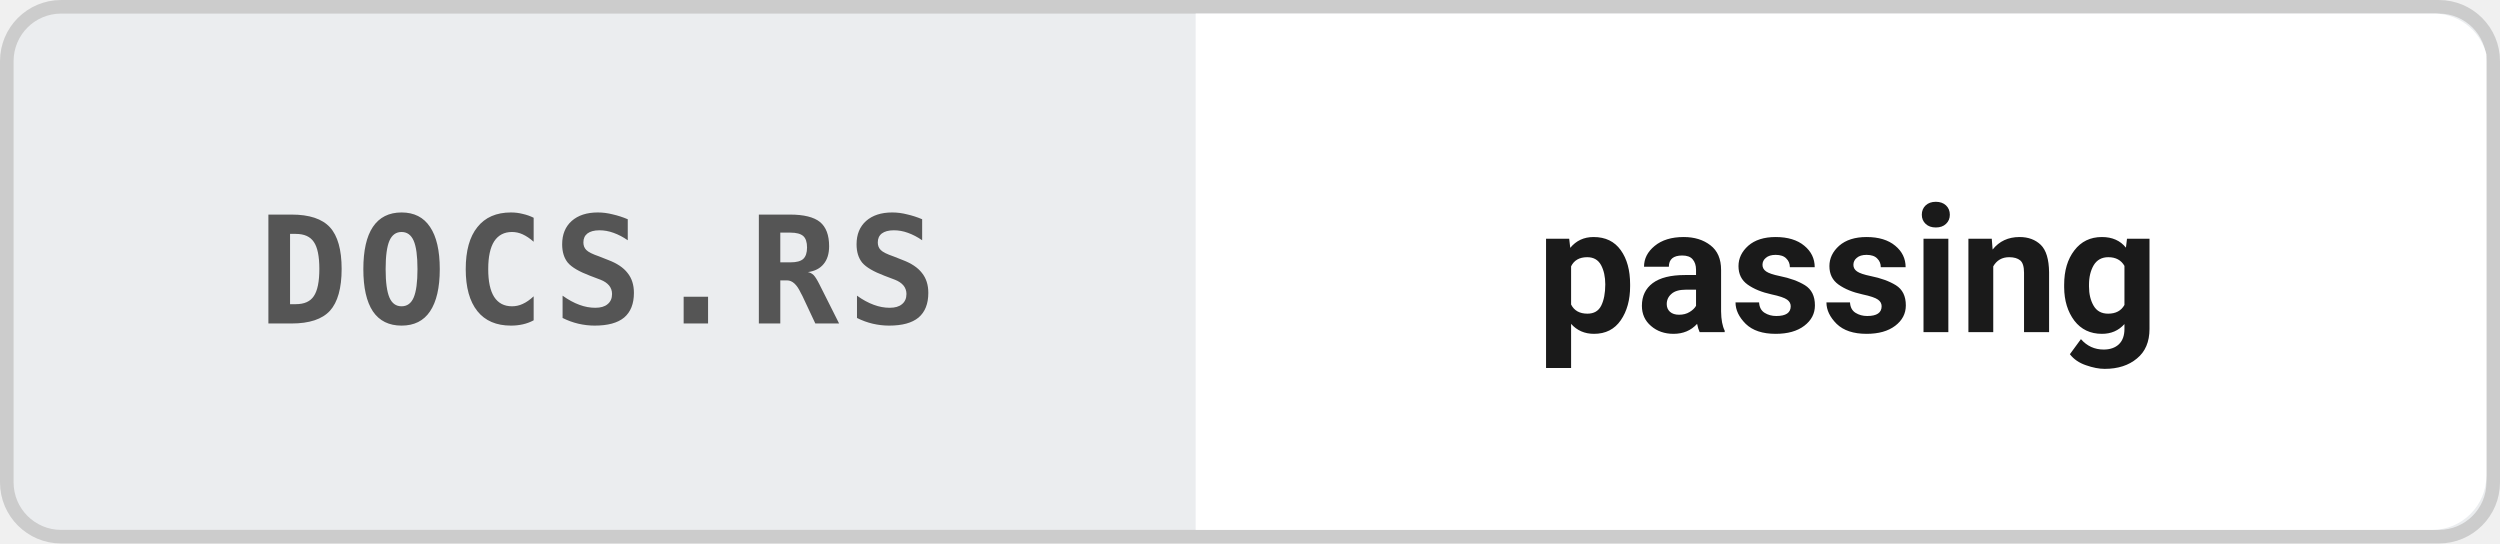
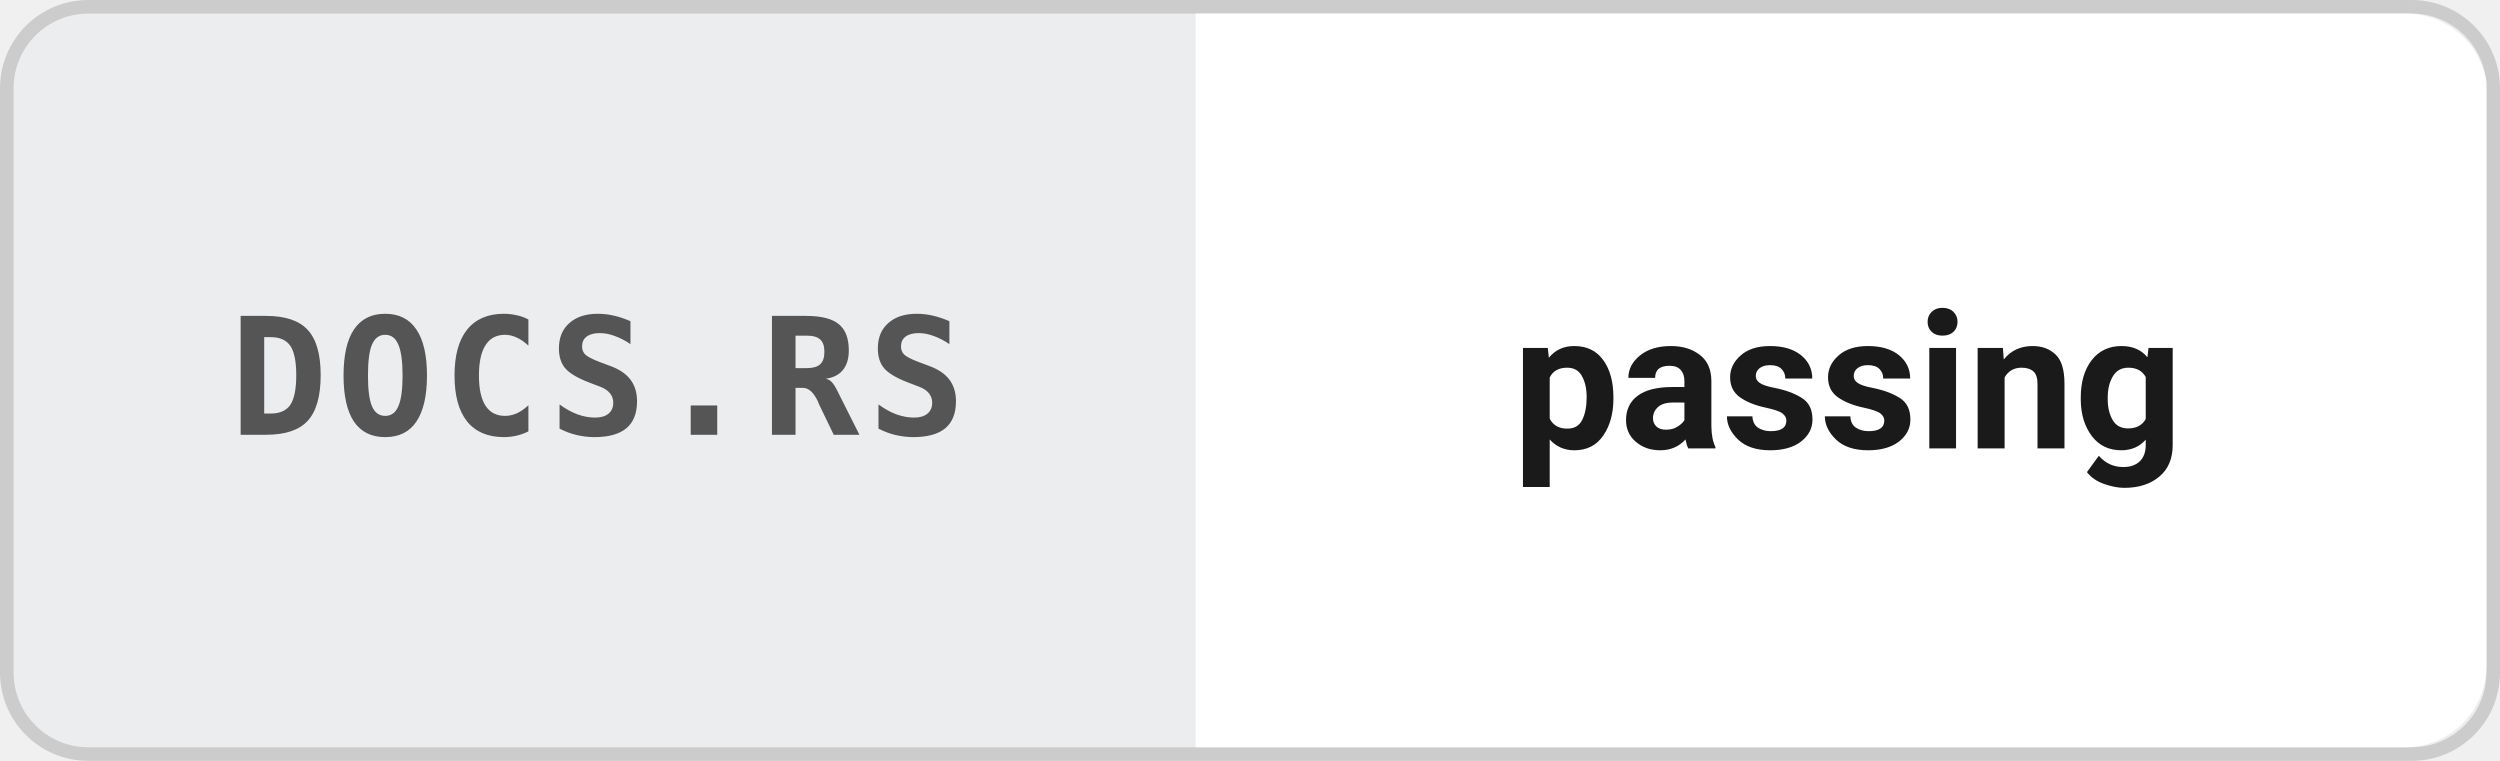
- <svg xmlns="http://www.w3.org/2000/svg" height="auto" aria-label="DOCS.RS — passing" viewBox="0 0 184 40">
-   <rect width="183" height="39" x=".5" y=".5" fill="#ebedef" stroke="#ccc" rx="4" />
-   <path fill="#fff" d="M88 1h91a4 4 0 0 1 4 3v31a4 4 0 0 1-4 4H88Z" />
-   <text x="44" y="20" fill="#555" dominant-baseline="central" font-family="ui-monospace, SFMono-Regular, Menlo, Consolas, monospace" font-size="11" font-weight="700" letter-spacing=".6" text-anchor="middle">DOCS.RS</text>
-   <text x="136" y="20" fill="#1a1a1a" dominant-baseline="central" font-family="-apple-system, BlinkMacSystemFont, &quot;Segoe UI&quot;, Roboto, Helvetica, Arial, sans-serif" font-size="13" font-weight="700" text-anchor="middle">passing</text>
+ <svg xmlns="http://www.w3.org/2000/svg" height="auto" aria-label="DOCS.RS — passing" viewBox="0 0 184 56">
+   <rect width="183" height="55" x=".5" y=".5" fill="#ebedef" stroke="#ccc" rx="6" />
+   <path fill="#fff" d="M88 1h89a6 6 0 0 1 6 5v43a6 6 0 0 1-6 6H88Z" />
+   <text x="44" y="32" fill="#555" font-family="ui-monospace, SFMono-Regular, Menlo, Consolas, monospace" font-size="12" font-weight="700" letter-spacing=".6" text-anchor="middle">DOCS.RS</text>
+   <text x="136" y="33" fill="#1a1a1a" font-family="-apple-system, BlinkMacSystemFont, &quot;Segoe UI&quot;, Roboto, Helvetica, Arial, sans-serif" font-size="14" font-weight="700" text-anchor="middle">passing</text>
</svg>
